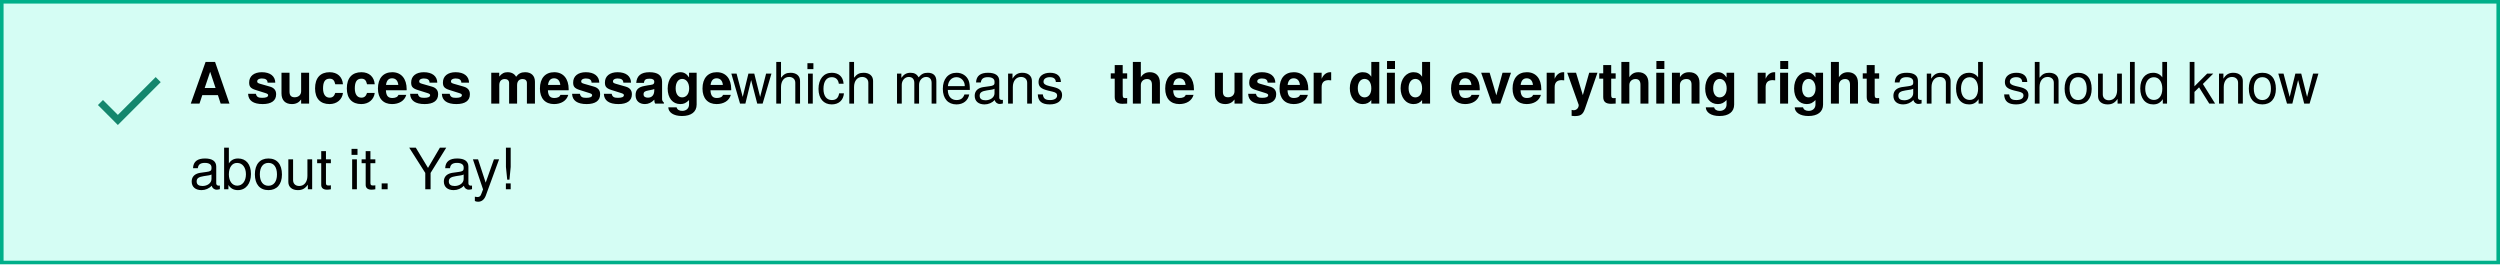
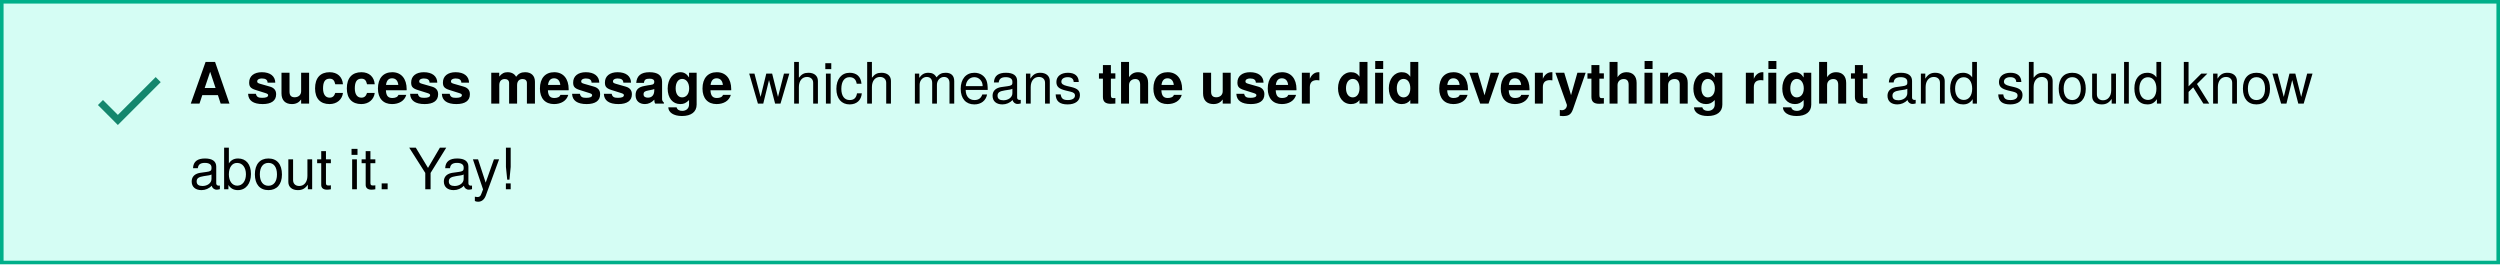
<svg xmlns="http://www.w3.org/2000/svg" width="700" height="74" viewBox="0 0 700 74">
  <g id="Artboard-page" fill="none" fill-rule="evenodd" stroke="none" stroke-width="1">
    <g id="WikimediaUI-components_overview" transform="translate(-6332 -2079)">
      <g id="MESSAGES" transform="translate(6147 1464)">
-         <g id="message_success" transform="translate(185 615)">
+         <g id="message-success" transform="translate(185 615)">
          <path id="Rectangle_fill6" fill="#D5FDF4" fill-rule="nonzero" stroke="#00AF89" d="M.5.5v73h699.001V.5H.5z" />
          <text id="A-success-message-wh" fill="#000" font-family="HelveticaNeue-Bold, Helvetica Neue" font-size="16" font-weight="bold">
            <tspan x="53" y="29">A success message</tspan>
-             <tspan x="204.68" y="29" font-family="HelveticaNeue-Medium, Helvetica Neue" font-weight="400"> which means </tspan>
-             <tspan x="310.792" y="29">the user did everything right </tspan>
-             <tspan x="529.48" y="29" font-family="HelveticaNeue-Medium, Helvetica Neue" font-weight="400">and should know </tspan>
+             <tspan font-family="HelveticaNeue-Medium, Helvetica Neue" font-weight="400"> which means </tspan>
+             <tspan>the user did everything right </tspan>
+             <tspan font-family="HelveticaNeue-Medium, Helvetica Neue" font-weight="400">and should know </tspan>
            <tspan x="53" y="53" font-family="HelveticaNeue-Medium, Helvetica Neue" font-weight="400">about it. Yay!</tspan>
          </text>
          <path id="Path" fill="#14866D" fill-rule="nonzero" d="M33 32.17L28.83 28l-1.41 1.41L33 35l12-12-1.41-1.42z" />
        </g>
      </g>
    </g>
  </g>
</svg>
